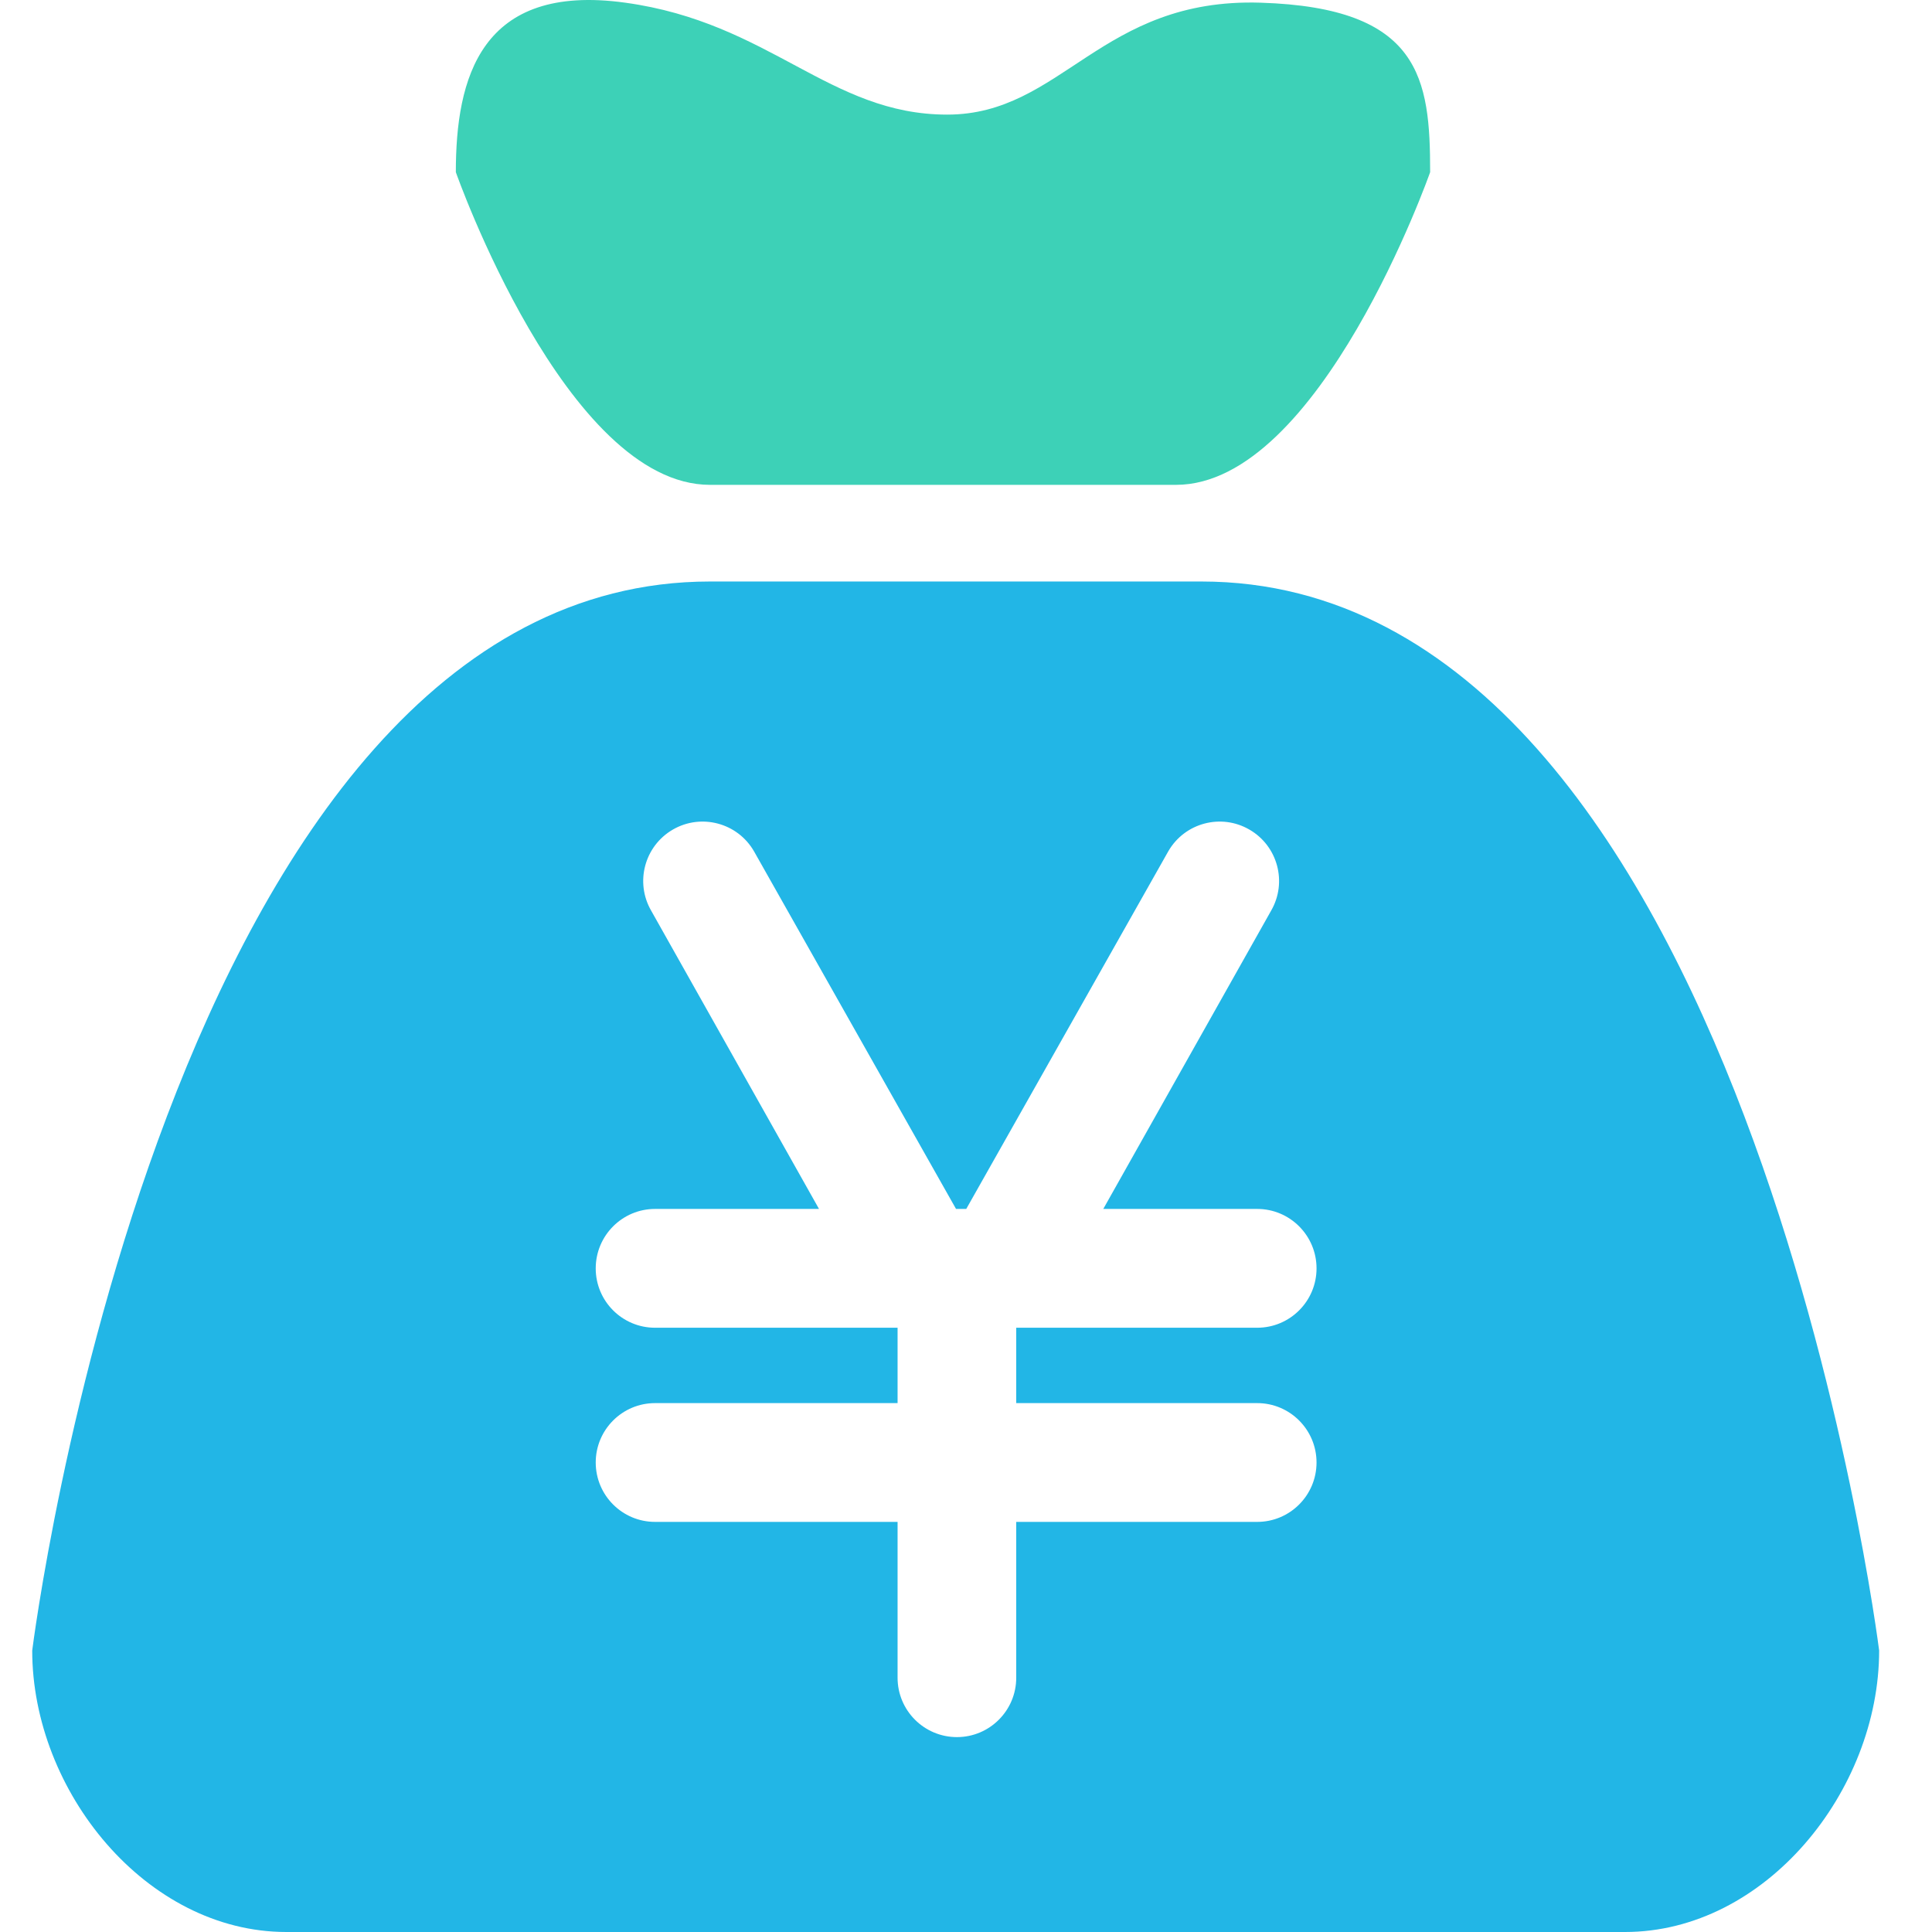
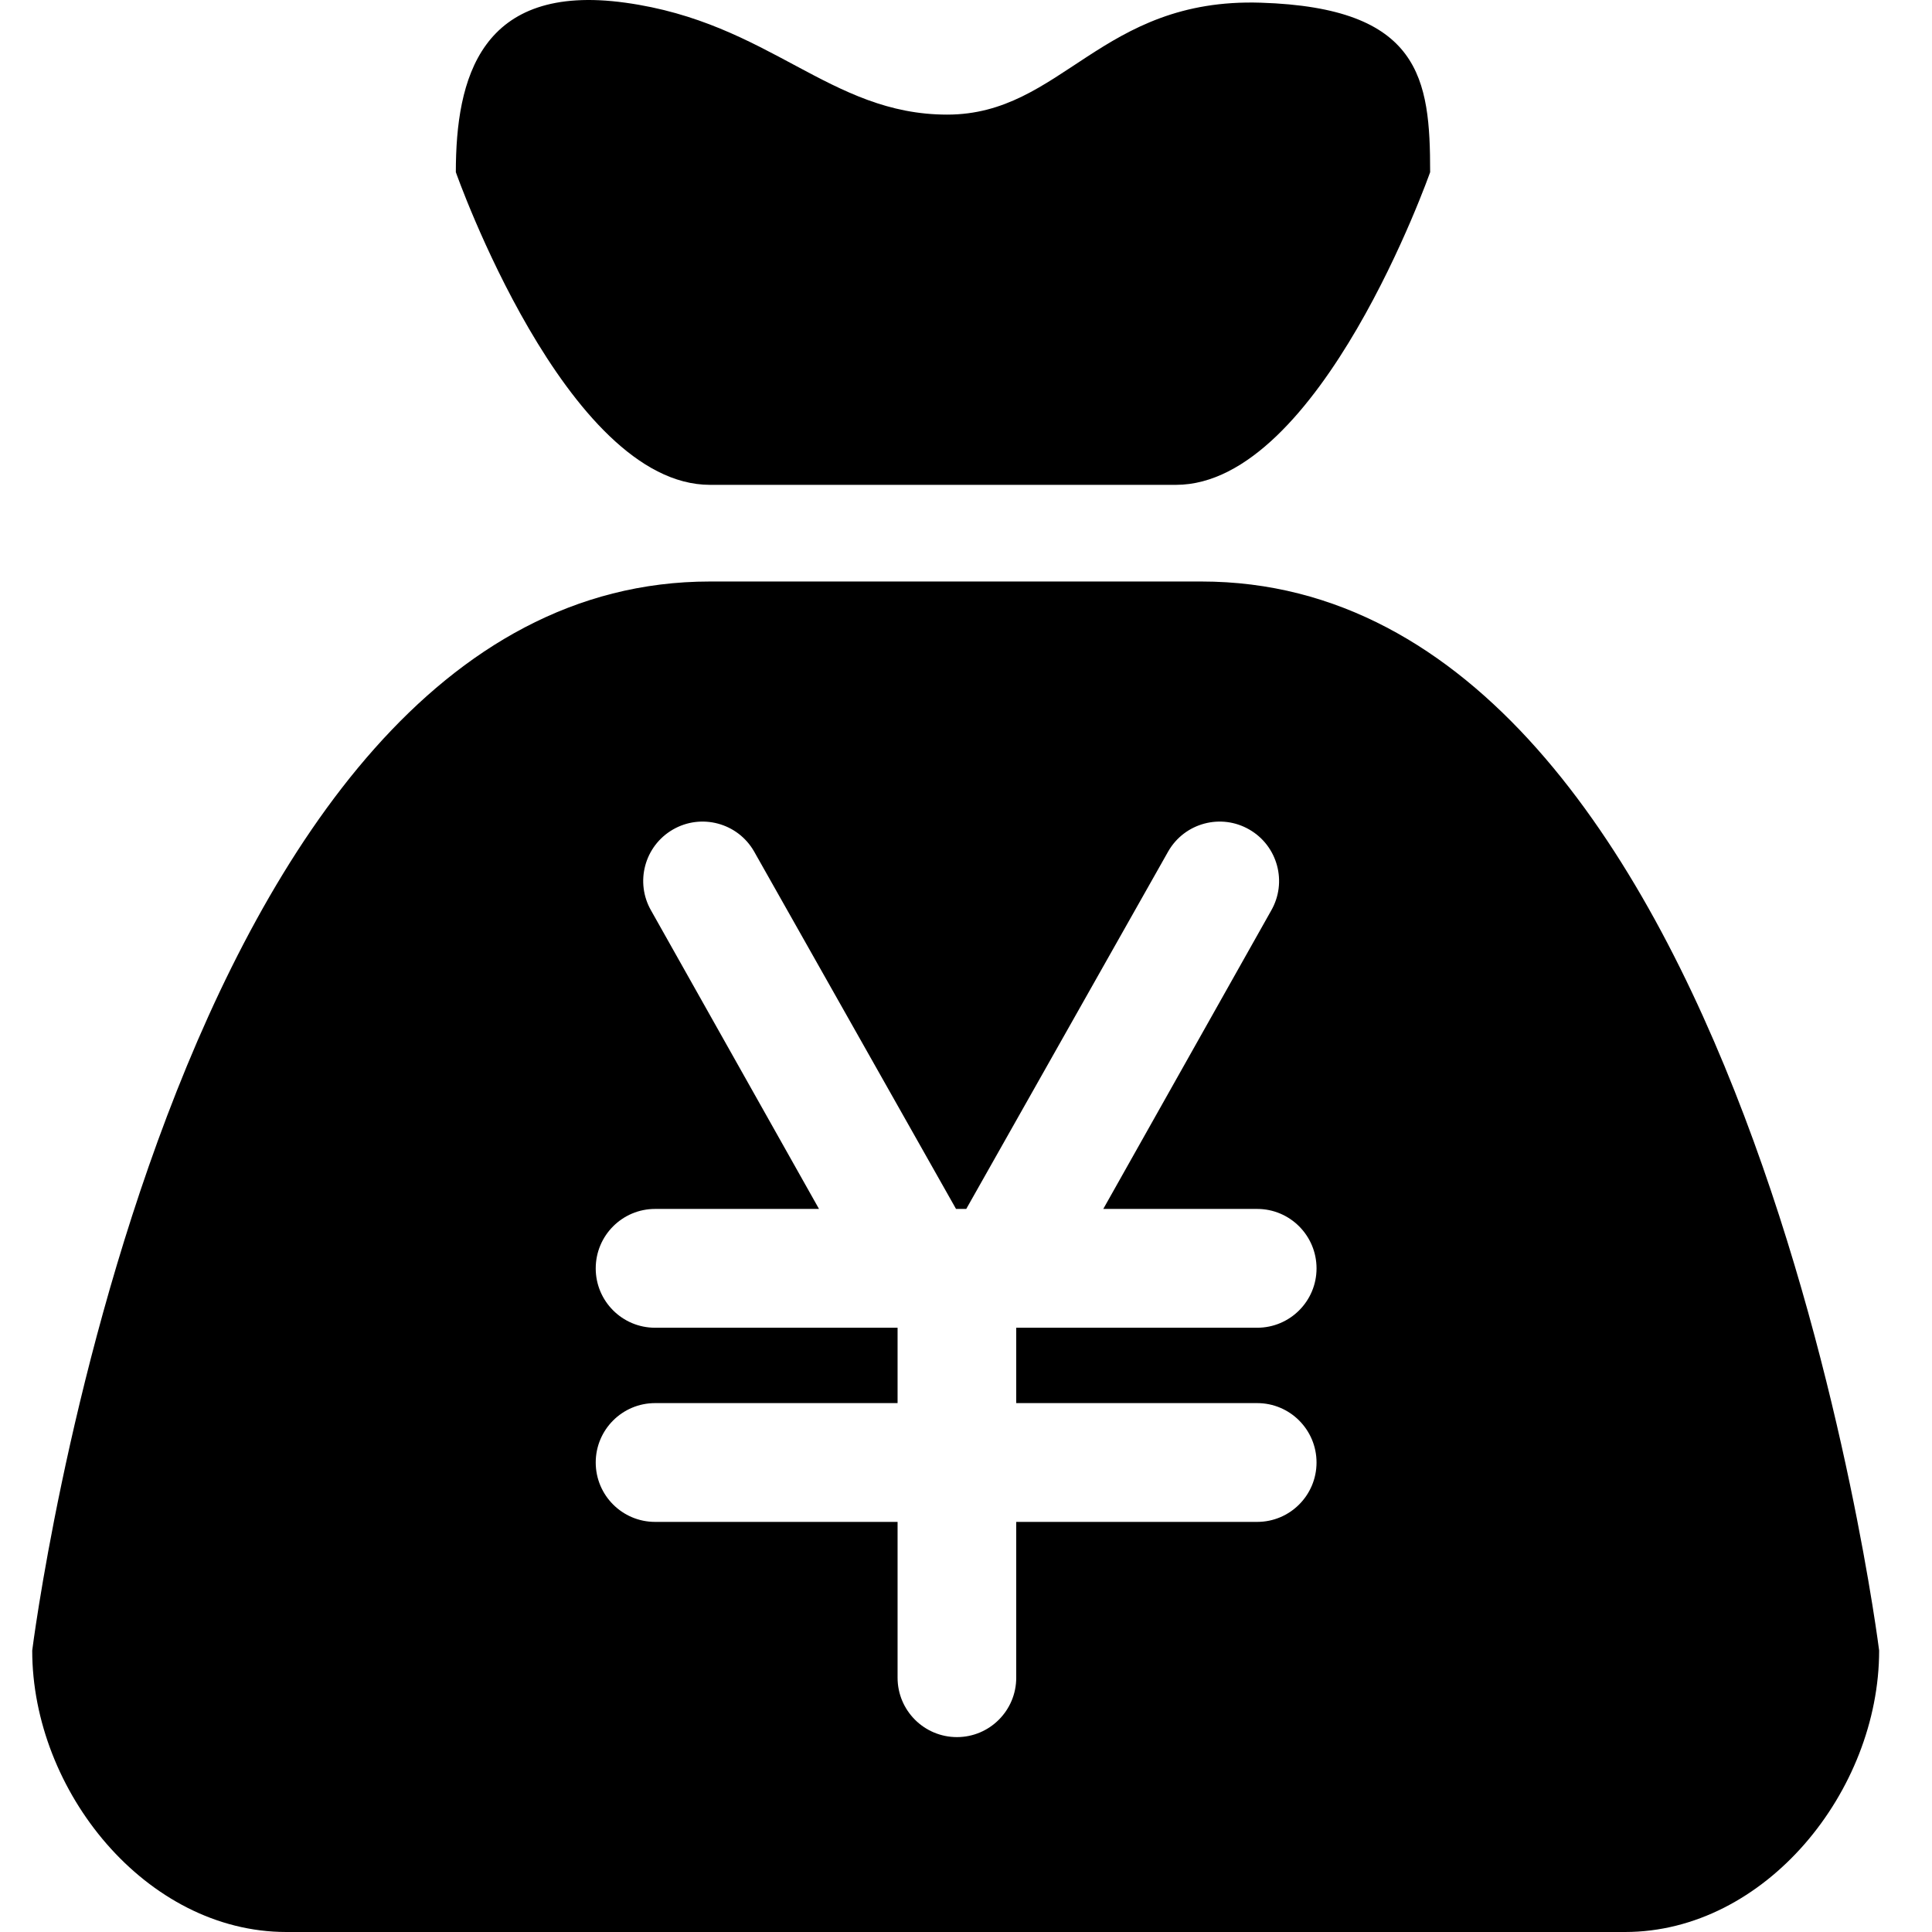
<svg xmlns="http://www.w3.org/2000/svg" t="1614335332713" class="icon" viewBox="0 0 1024 1024" version="1.1" p-id="2894" width="200" height="200">
  <defs>
    <style type="text/css" />
  </defs>
-   <path d="M376.32 256.979h246.963c76.426 0 134.722-165.73 134.722-165.73 0-49.632-4.971-87.182-89.83-89.824-84.828-2.673-105.154 59.32-166.123 59.32-62.49 0-93.747-48.737-170.644-59.32-76.872-10.64-89.805 40.197-89.805 89.825-0.005 0.005 58.265 165.729 134.717 165.729z" fill="#3DD1B7" p-id="2895" />
-   <path d="M636.764 308.21H376.32c-288.414 0-359.244 566.609-359.244 566.609 0 74.43 60.318 149.181 134.717 149.181h709.472c74.4 0 134.718-74.752 134.718-149.181-0.005 0-70.856-566.61-359.219-566.61z m29.568 435.465c17.377 0 31.457 14.106 31.457 31.478s-14.08 31.483-31.457 31.483H538.624v82.59c0 17.373-14.08 31.478-31.432 31.478a31.478 31.478 0 0 1-31.457-31.478v-82.59H347.203c-17.377 0-31.457-14.11-31.457-31.483s14.08-31.478 31.457-31.478h128.532V703.73H347.203a31.452 31.452 0 0 1-31.457-31.462c0-17.378 14.08-31.509 31.457-31.509h86.886l-88.955-158.085a31.483 31.483 0 0 1 11.51-42.992 31.457 31.457 0 0 1 42.967 11.484l107.105 189.593h5.417l107.105-189.593a31.427 31.427 0 0 1 42.942-11.484 31.467 31.467 0 0 1 11.54 42.992l-88.96 158.085h81.572c17.377 0 31.462 14.131 31.462 31.509a31.462 31.462 0 0 1-31.462 31.462H538.624v39.946h127.708z" fill="#22B6E6" p-id="2896" />
+   <path d="M376.32 256.979h246.963c76.426 0 134.722-165.73 134.722-165.73 0-49.632-4.971-87.182-89.83-89.824-84.828-2.673-105.154 59.32-166.123 59.32-62.49 0-93.747-48.737-170.644-59.32-76.872-10.64-89.805 40.197-89.805 89.825-0.005 0.005 58.265 165.729 134.717 165.729z" p-id="2895" />
+   <path d="M636.764 308.21H376.32c-288.414 0-359.244 566.609-359.244 566.609 0 74.43 60.318 149.181 134.717 149.181h709.472c74.4 0 134.718-74.752 134.718-149.181-0.005 0-70.856-566.61-359.219-566.61z m29.568 435.465c17.377 0 31.457 14.106 31.457 31.478s-14.08 31.483-31.457 31.483H538.624v82.59c0 17.373-14.08 31.478-31.432 31.478a31.478 31.478 0 0 1-31.457-31.478v-82.59H347.203c-17.377 0-31.457-14.11-31.457-31.483s14.08-31.478 31.457-31.478h128.532V703.73H347.203a31.452 31.452 0 0 1-31.457-31.462c0-17.378 14.08-31.509 31.457-31.509h86.886l-88.955-158.085a31.483 31.483 0 0 1 11.51-42.992 31.457 31.457 0 0 1 42.967 11.484l107.105 189.593h5.417l107.105-189.593a31.427 31.427 0 0 1 42.942-11.484 31.467 31.467 0 0 1 11.54 42.992l-88.96 158.085h81.572c17.377 0 31.462 14.131 31.462 31.509a31.462 31.462 0 0 1-31.462 31.462H538.624v39.946h127.708z" p-id="2896" />
</svg>
